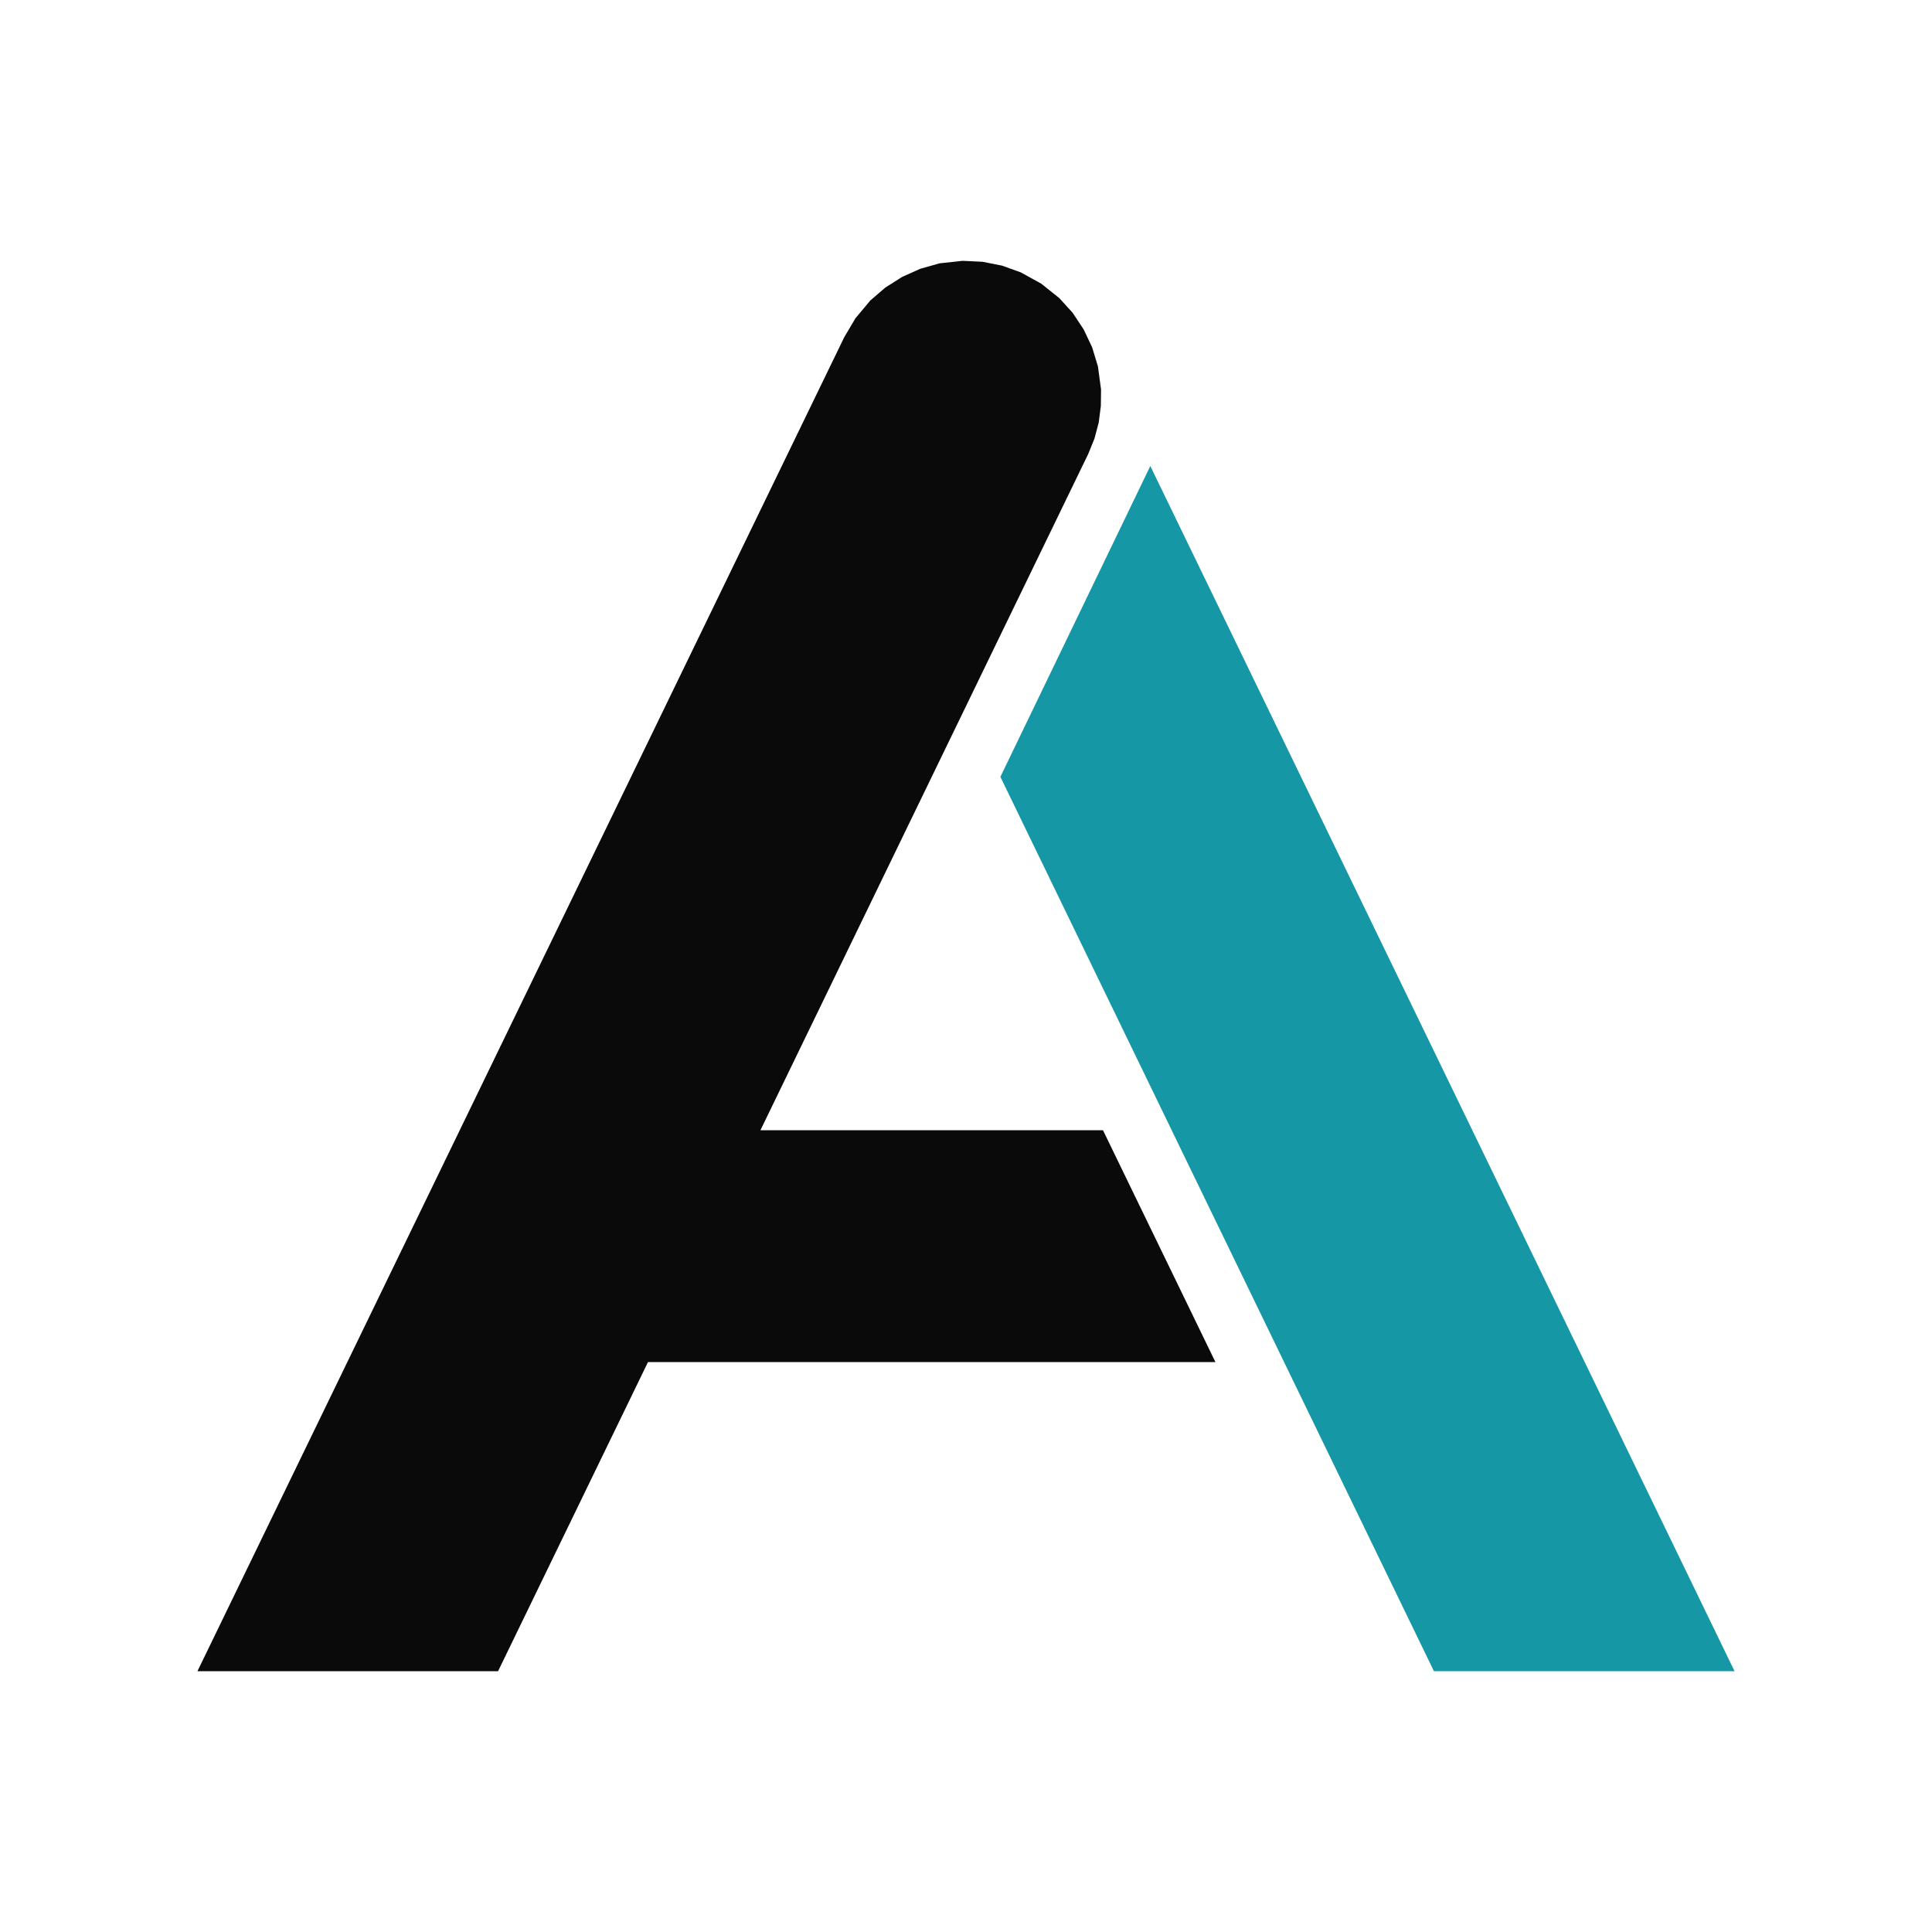
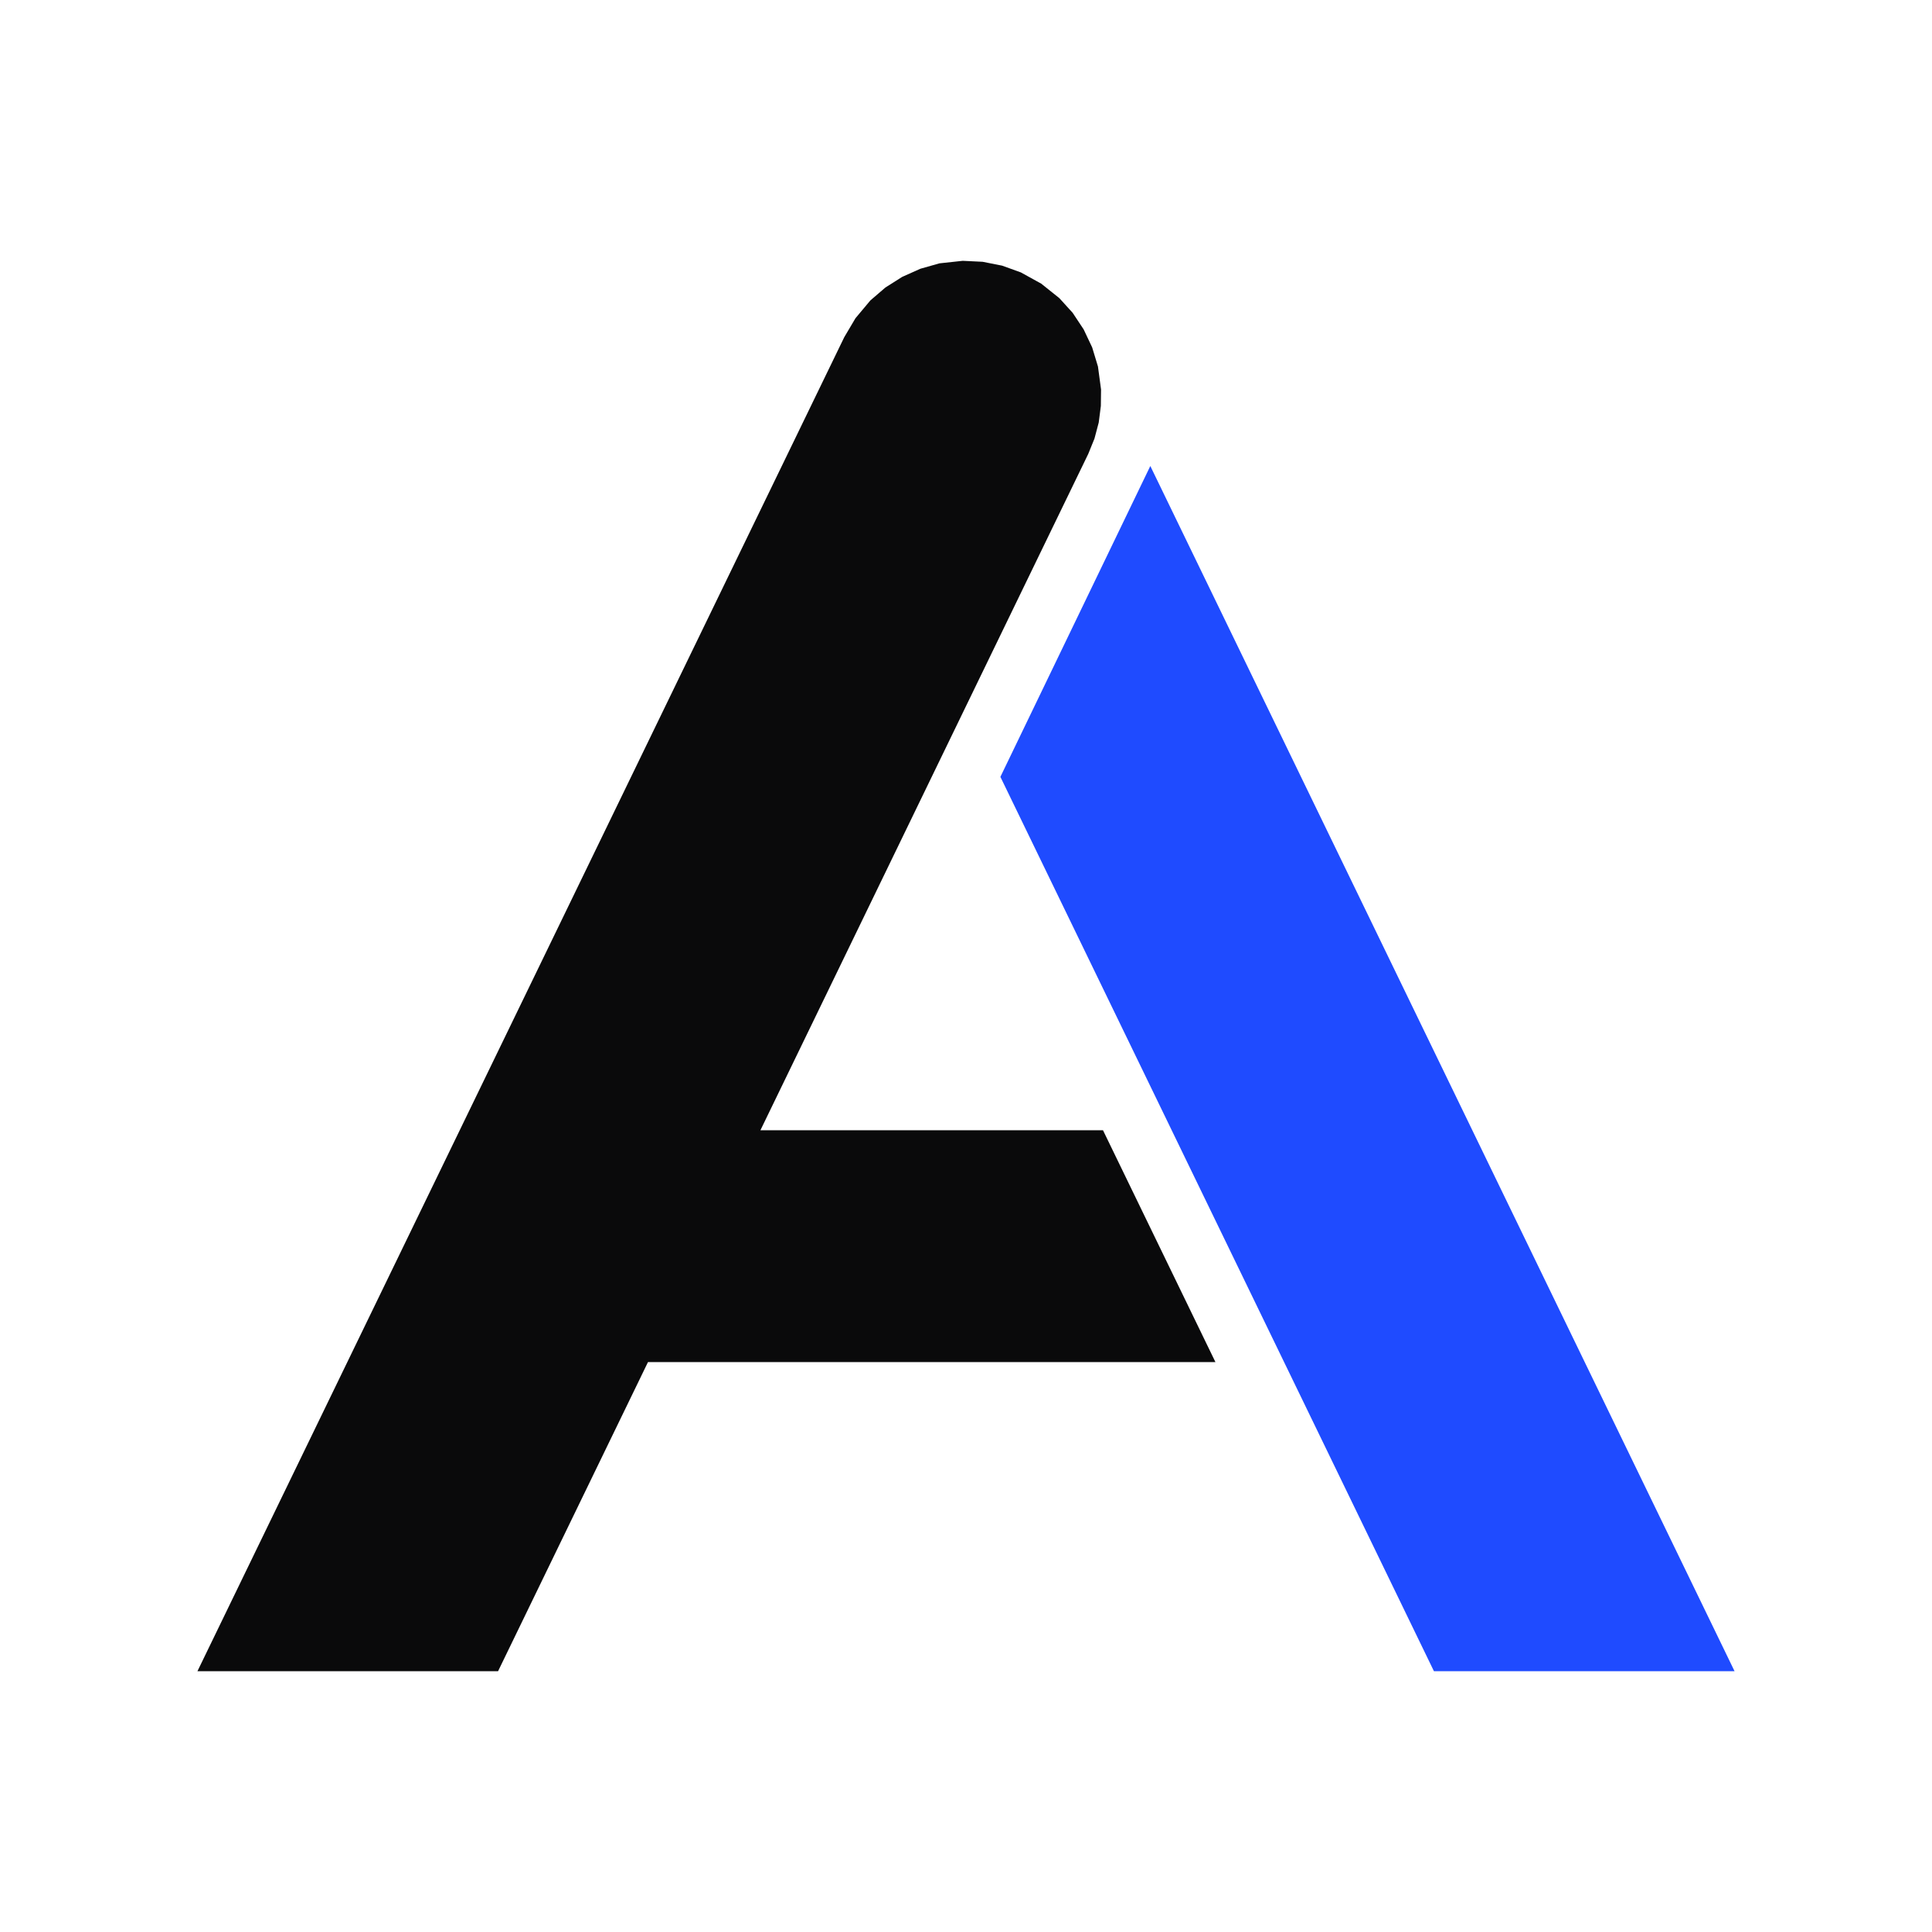
<svg xmlns="http://www.w3.org/2000/svg" viewBox="0 0 100 100" width="1024" height="1024">
  <g transform="translate(0 2.5)">
    <path d="M56.99 17.66 L56.83 16.47 L56.53 15.48 L56.09 14.55 L55.52 13.69 L54.83 12.93 L53.89 12.18 L52.84 11.6 L51.87 11.25 L50.86 11.05 L49.83 11.0 L48.63 11.13 L47.64 11.41 L46.7 11.83 L45.83 12.38 L45.05 13.05 L44.28 13.97 L43.7 14.95 L10.22 84.0 L25.78 84.0 L33.54 68.0 L62.91 68.0 L57.09 56.0 L39.36 56.0 L56.33 20.99 L56.65 20.2 L56.87 19.37 L56.98 18.51Z" fill="#0A0A0B" />
-     <path d="M74.22 84.0 L89.78 84.0 L59.54 21.62 L51.78 37.71Z" fill="#1597A6" />
+     <path d="M74.22 84.0 L89.78 84.0 L59.54 21.62 L51.78 37.71Z" fill="#1F4BFF" />
  </g>
</svg>
